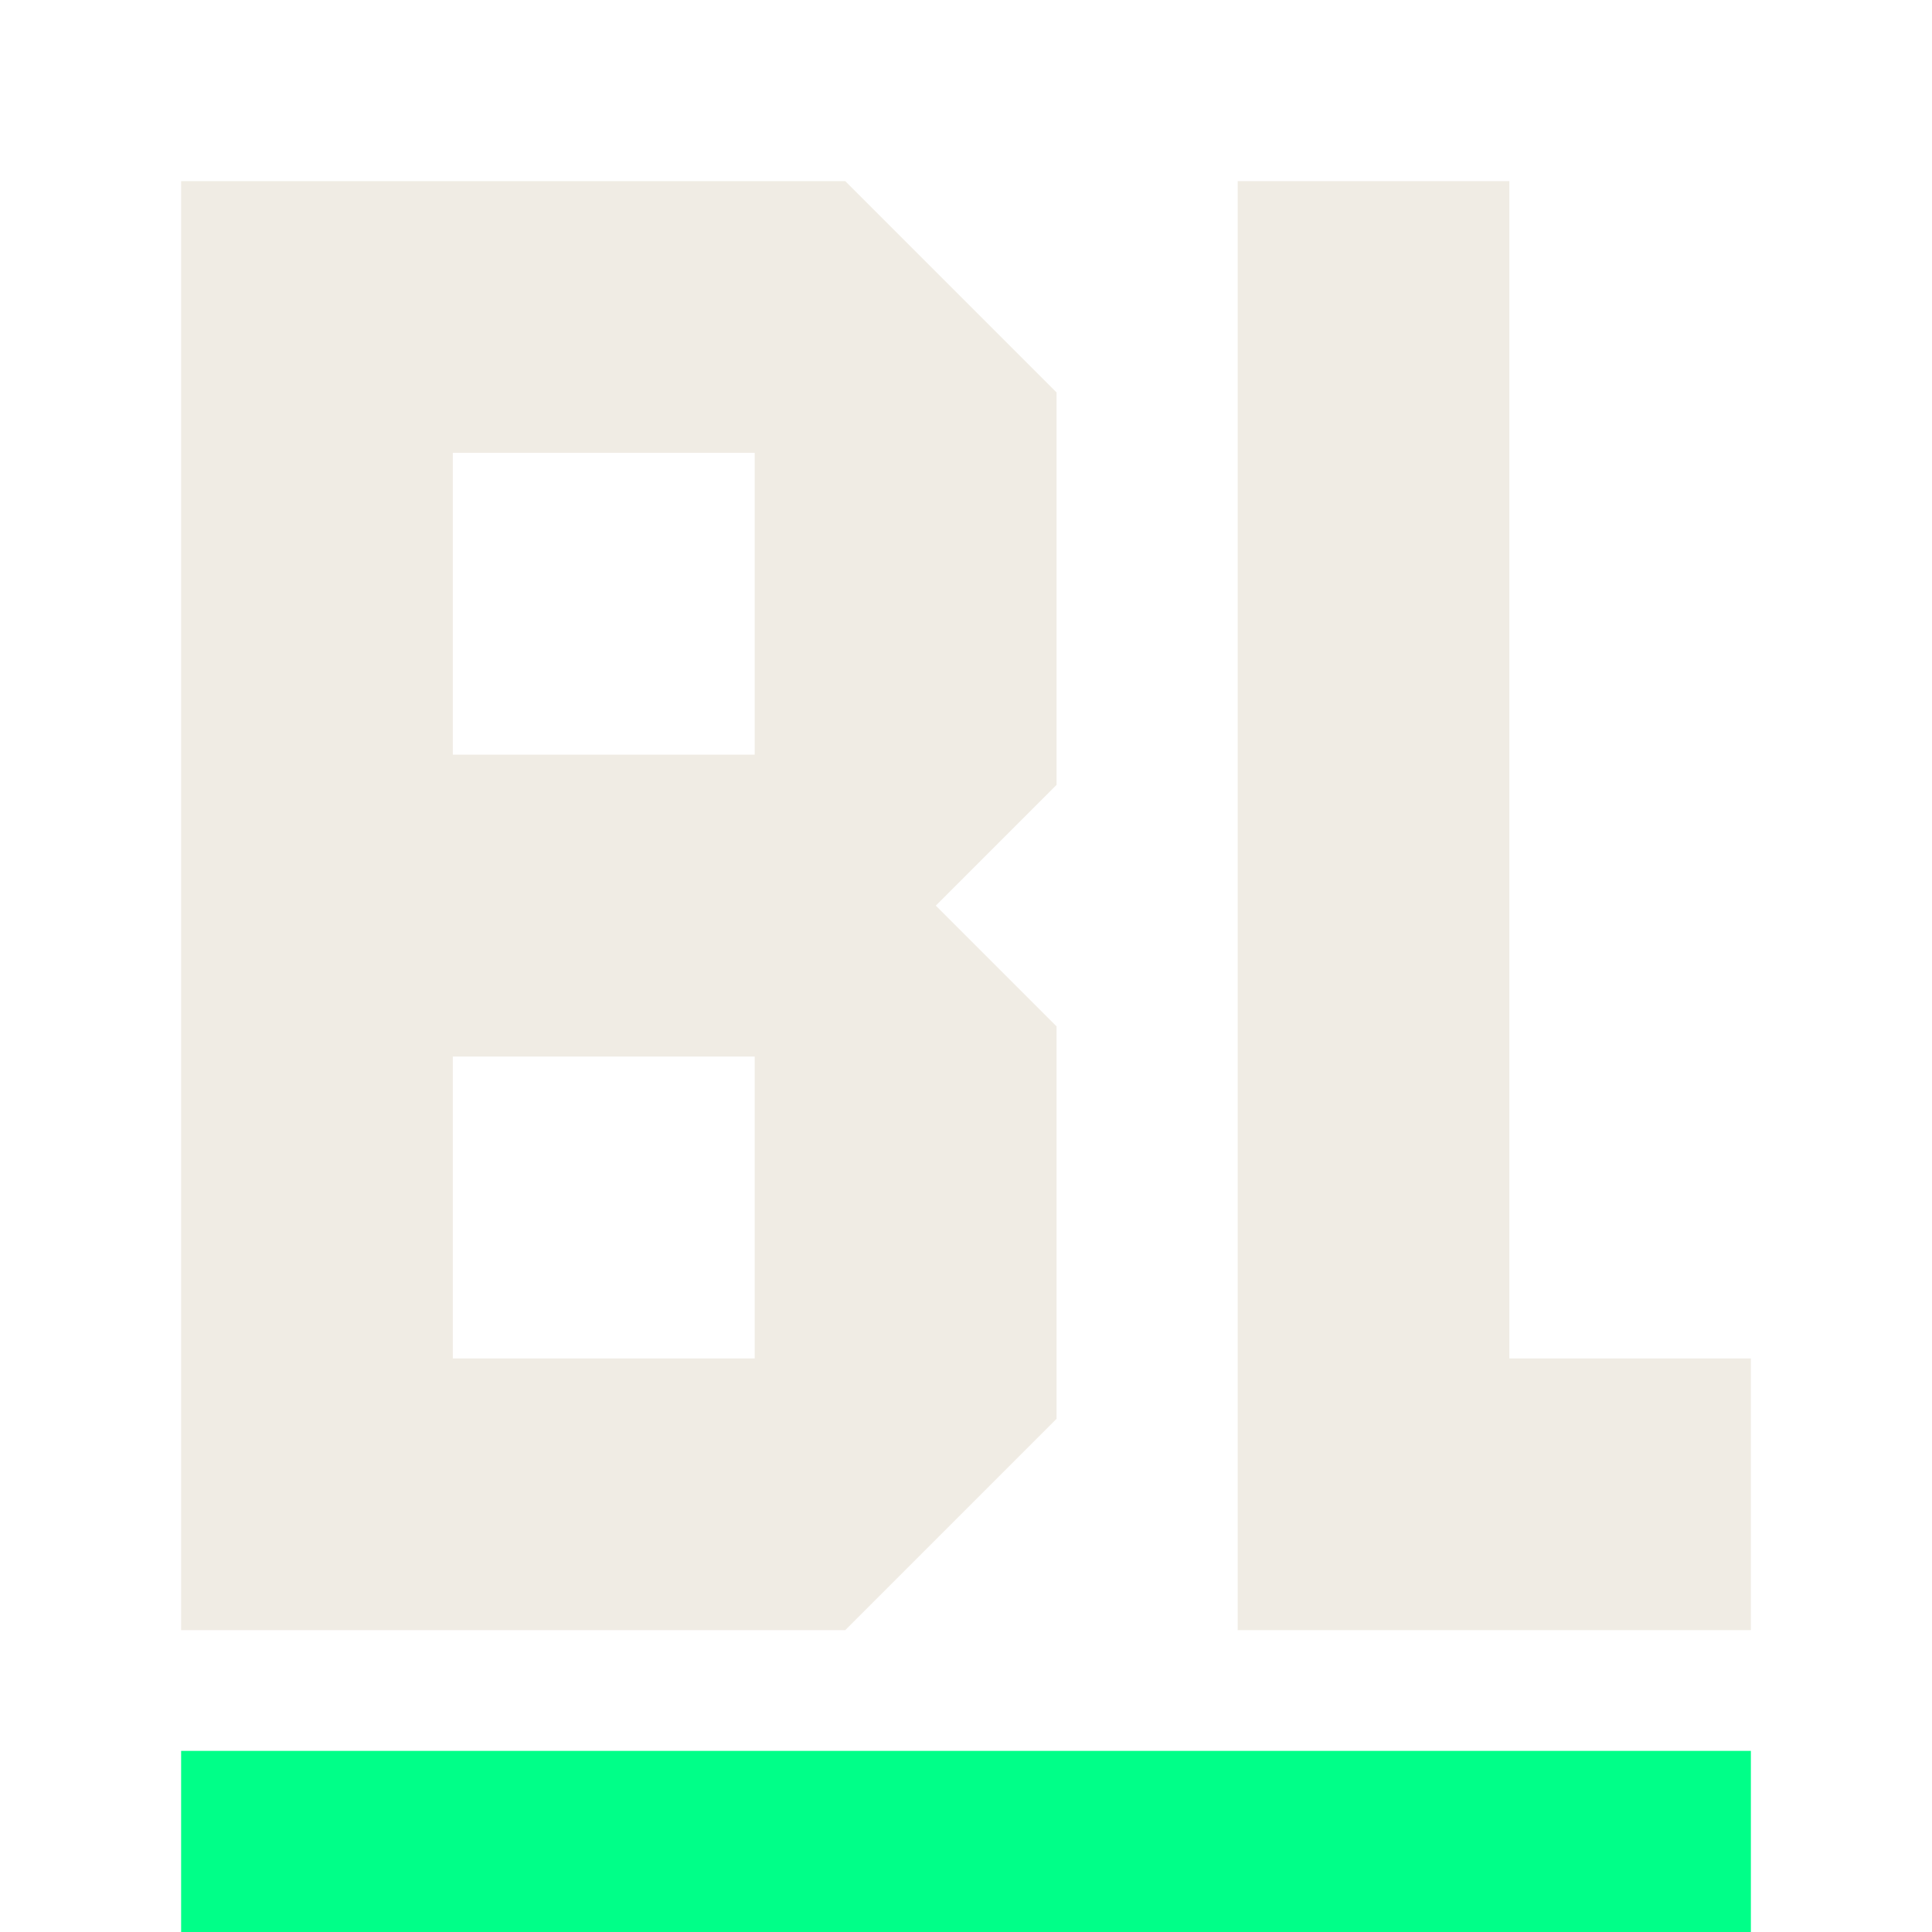
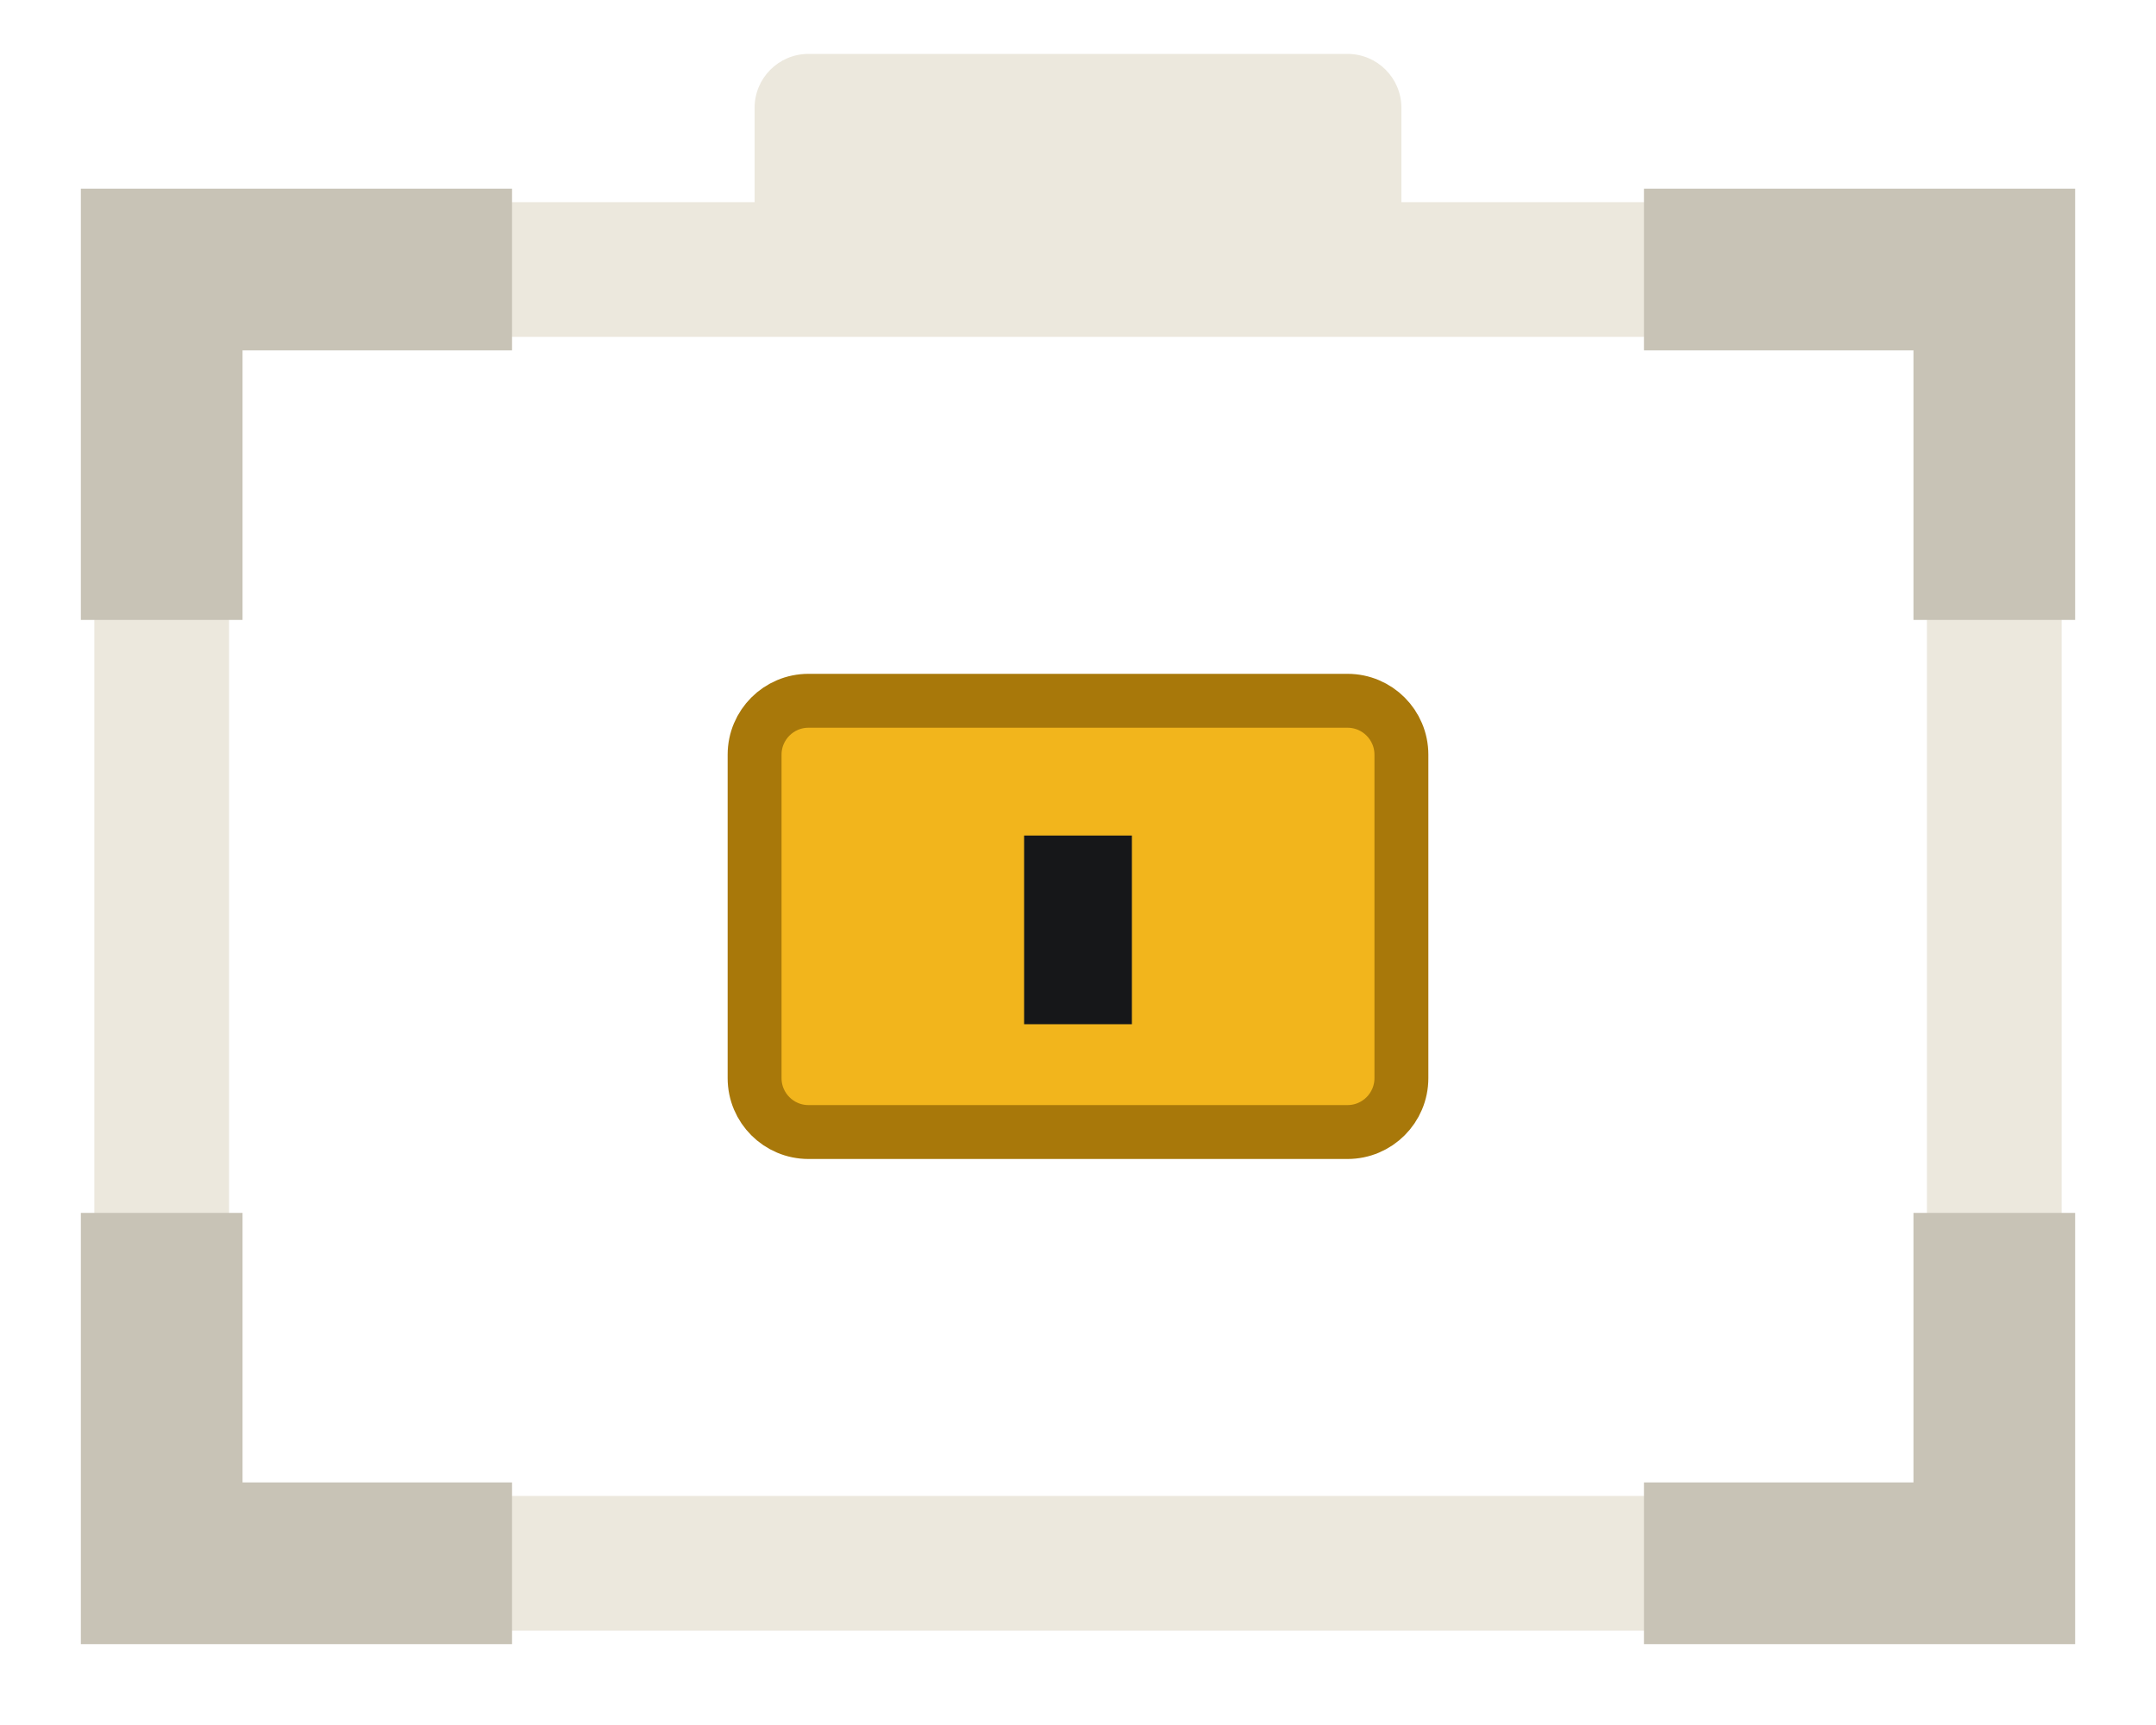
- <svg xmlns="http://www.w3.org/2000/svg" viewBox="0 0 128 128" width="128" height="128" role="img" aria-label="Backline BL monogram in paper and green">
-   <g transform="translate(0 0) scale(1.0)">
-     <path fill="#f0ece4" fill-rule="evenodd" d="M12 12H56L70 26V52L62 60L70 68V94L56 108H12ZM30 30V50H50V30ZM30 70V90H50V70Z" />
-     <path fill="#f0ece4" d="M82 12H100V90H116V108H82Z" />
-     <path fill="#00ff88" d="M12 116H116V128H12Z" />
-   </g>
+ <svg xmlns="http://www.w3.org/2000/svg" viewBox="0 0 40 32" width="40" height="32" role="img" aria-label="Backline">
+   <rect x="3" y="5" width="34" height="24" rx="2" fill="none" stroke="#ece8dd" stroke-width="2.5" />
+   <rect x="14" y="1" width="12" height="4" rx="1" fill="#ece8dd" />
+   <path fill="#c8c3b6" d="M1.5 3.5h8v3h-5v5h-3zM38.5 3.5h-8v3h5v5h3zM1.5 30.5h8v-3h-5v-5h-3zM38.5 30.5h-8v-3h5v-5h3z" />
+   <rect x="14" y="13" width="12" height="8" rx="1" fill="#f2b51c" stroke="#a8780a" stroke-width="1" />
+   <rect x="19" y="15.5" width="2" height="3.5" fill="#161719" />
</svg>
